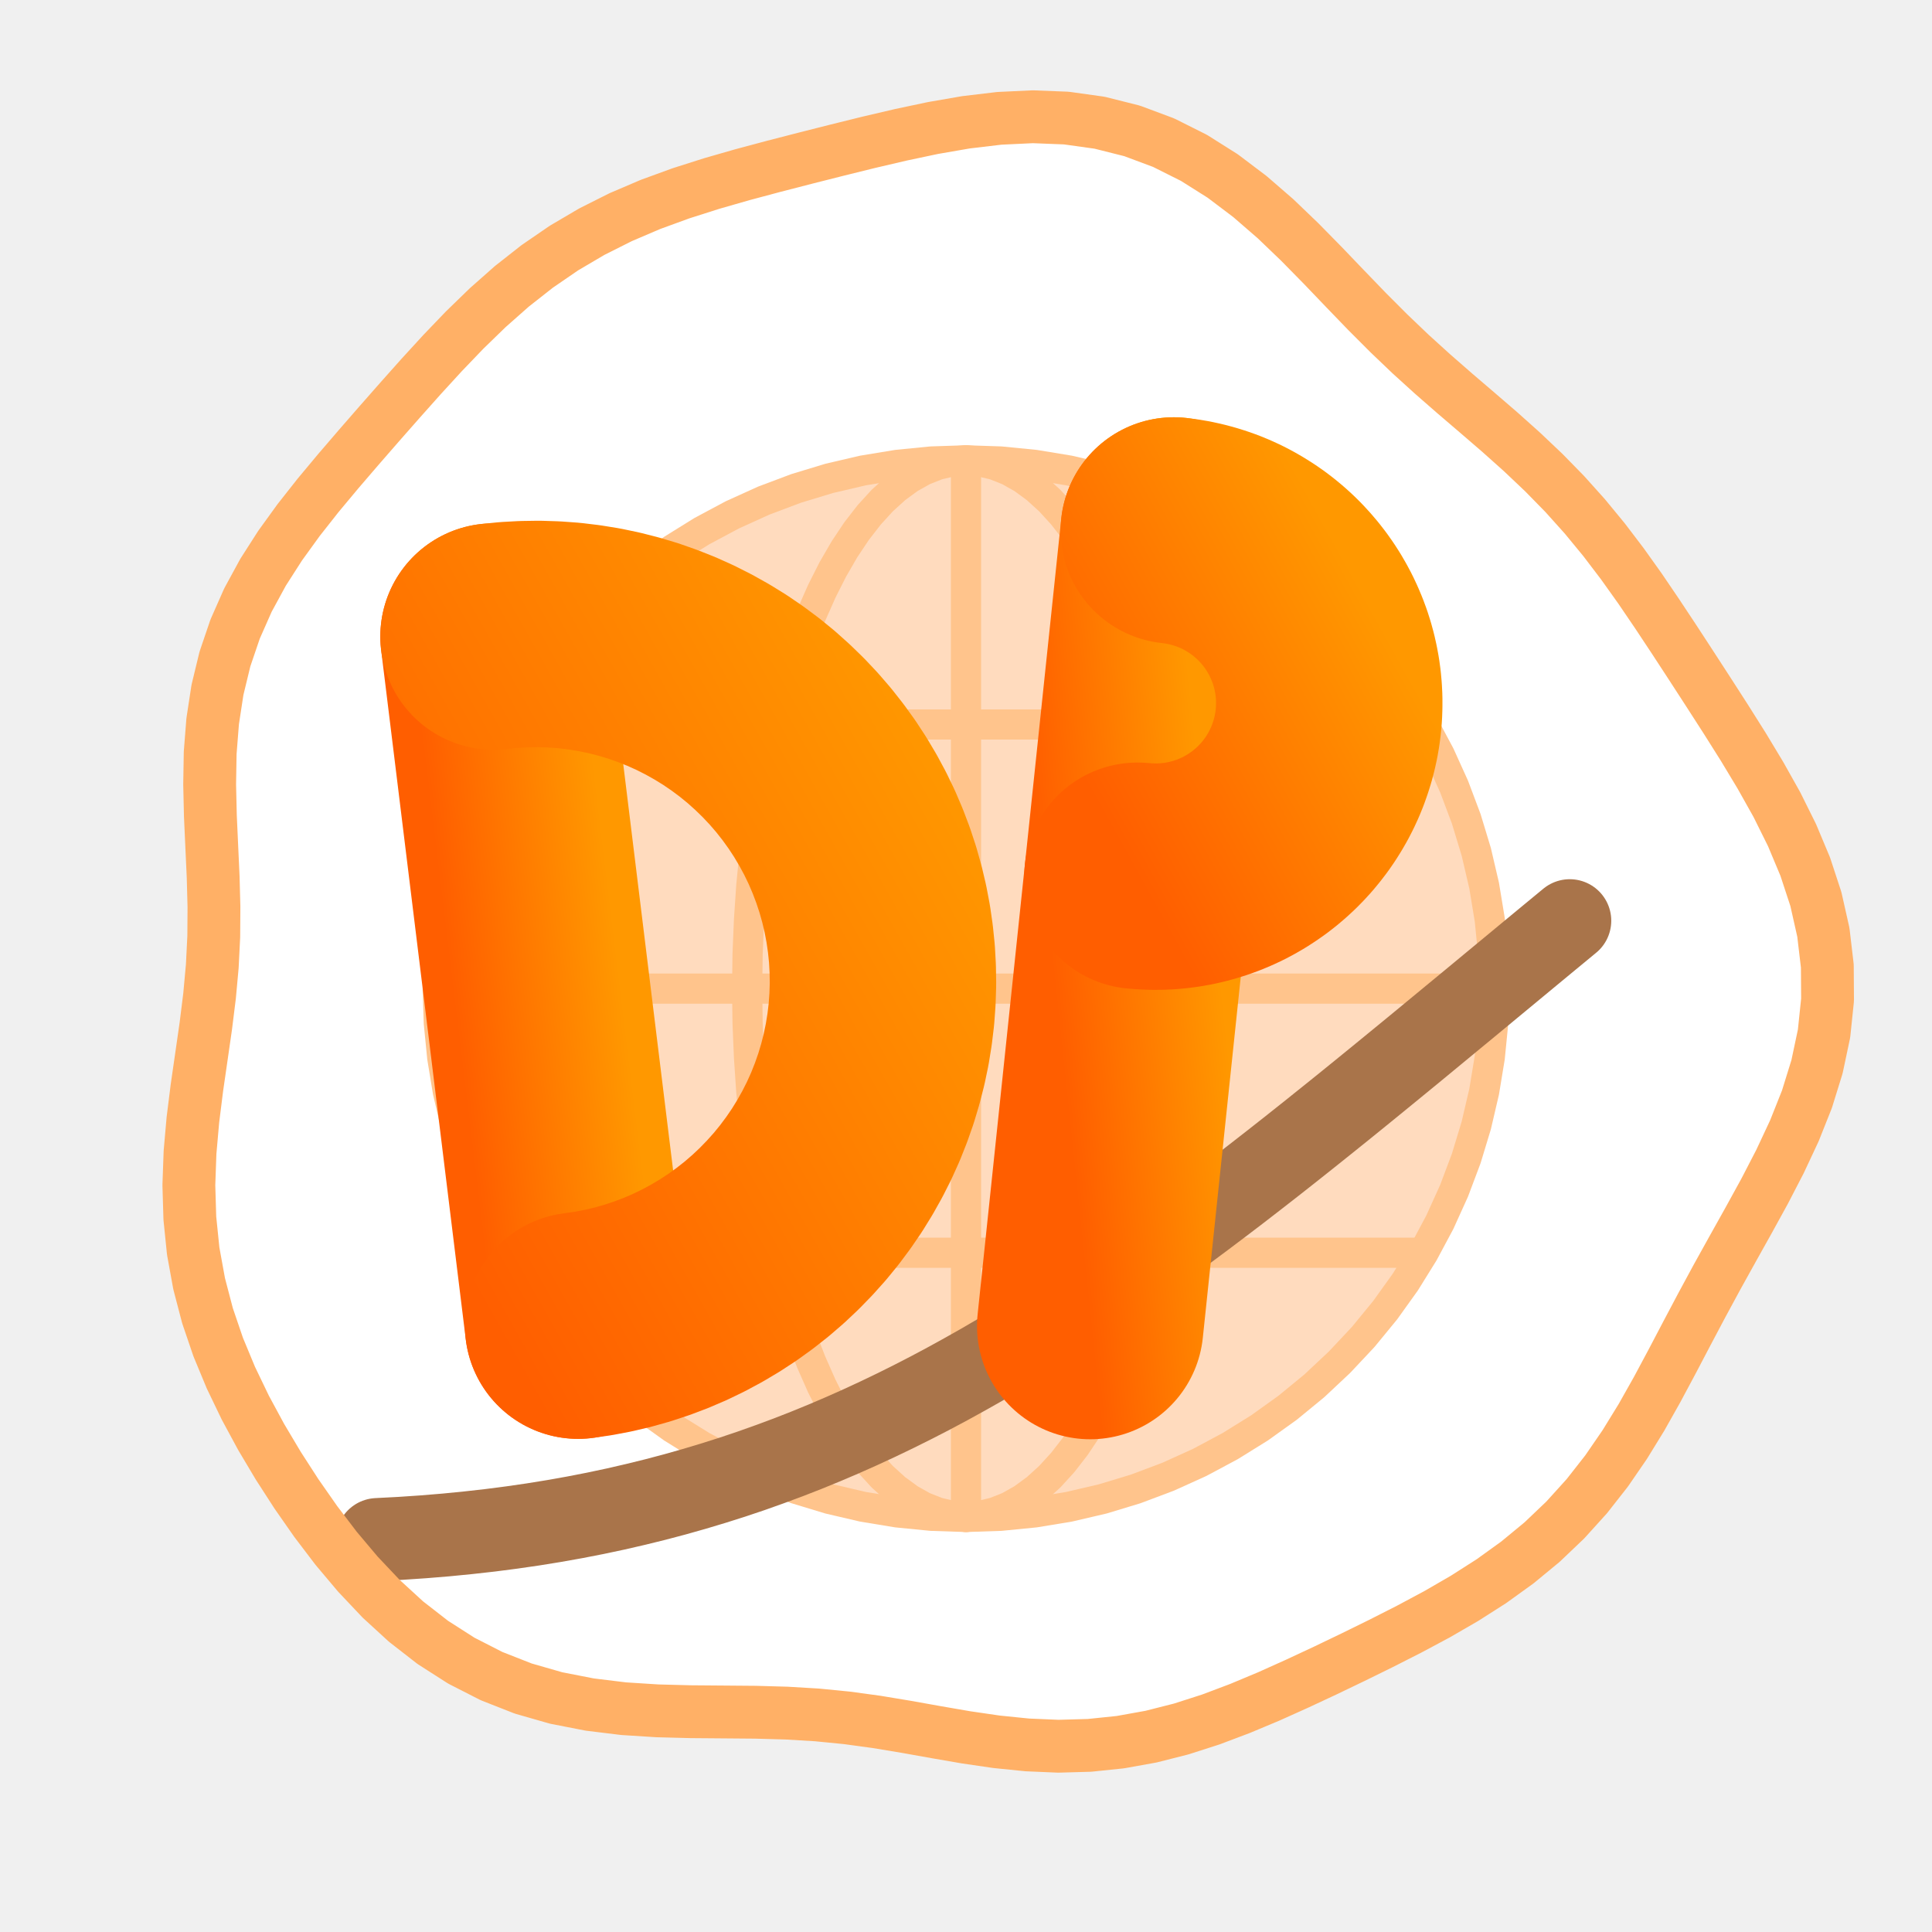
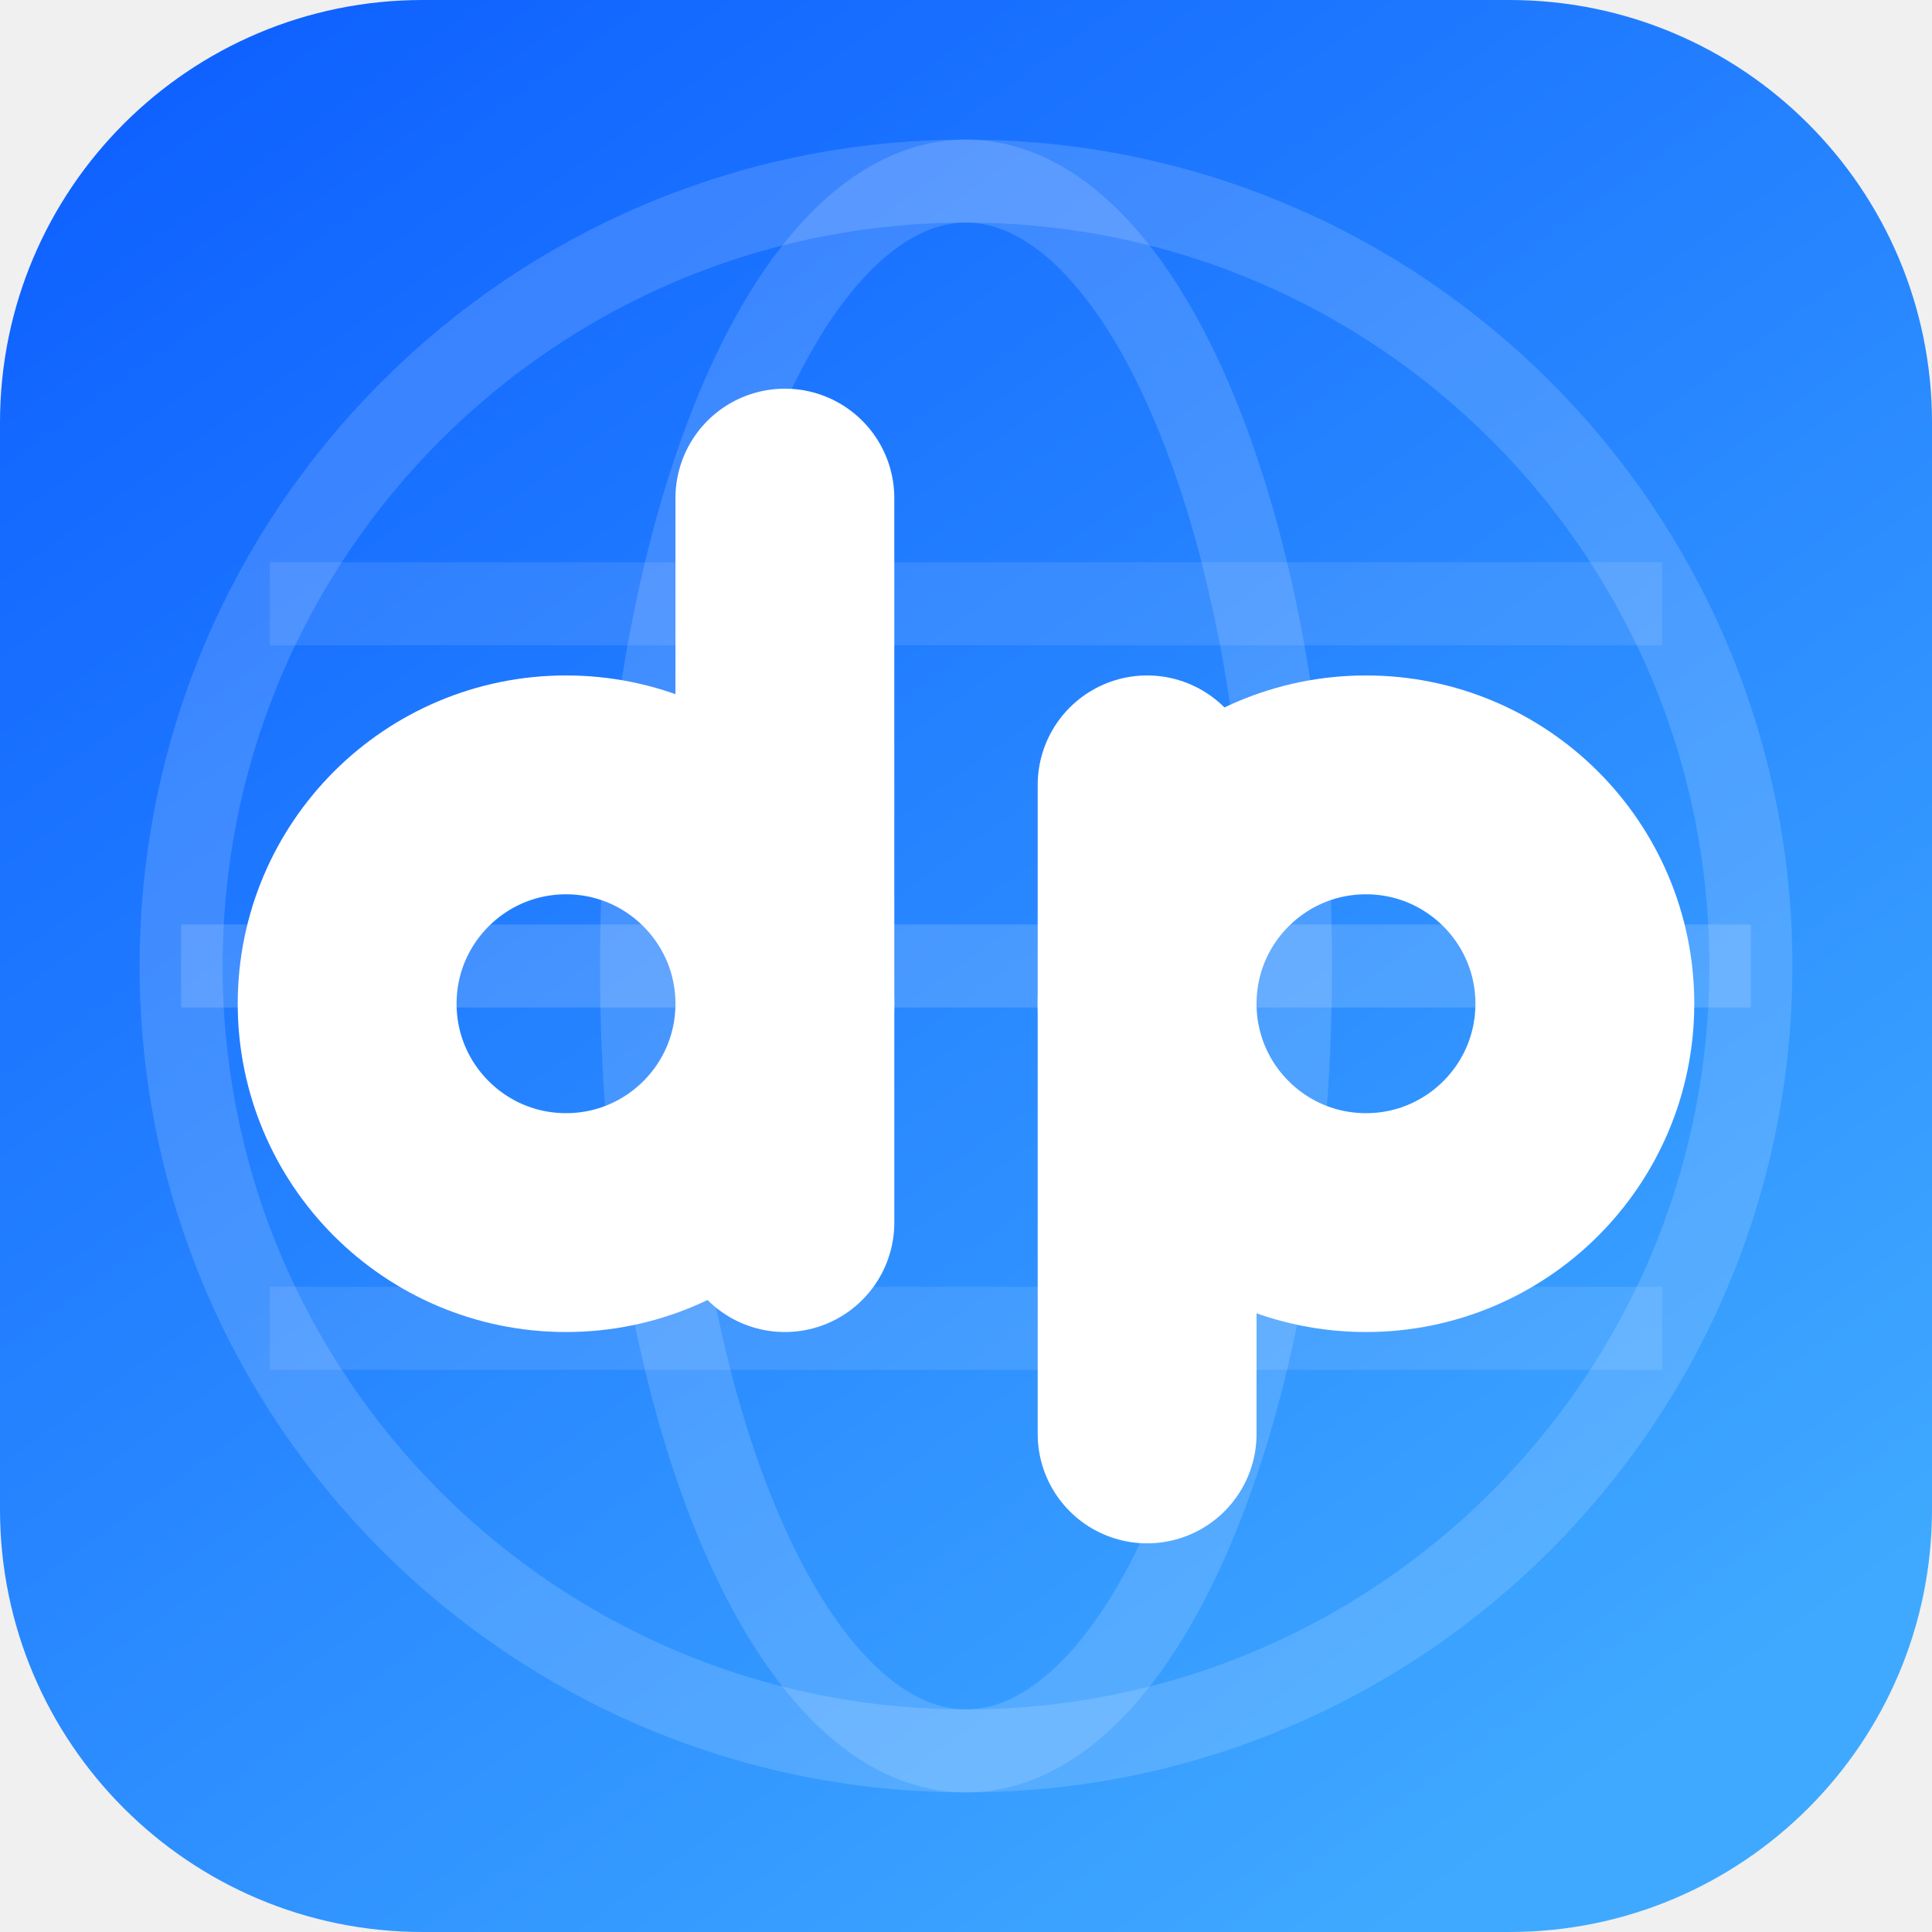
- <svg xmlns="http://www.w3.org/2000/svg" viewBox="0 0 512 512" width="512" height="SIZE" role="img" aria-label="Drift Proxy">
+ <svg xmlns="http://www.w3.org/2000/svg" viewBox="0 0 512 512" width="512" height="512" role="img" aria-label="Drift Proxy">
  <defs>
-     <linearGradient id="dg" x1="0" y1="1" x2="1" y2="0">
-       <stop offset="0" stop-color="#ff5e00" />
-       <stop offset="1" stop-color="#ff9800" />
+     <linearGradient id="drift" x1="0" y1="0" x2="0.72" y2="1" gradientUnits="objectBoundingBox">
+       <stop offset="0" stop-color="#0b5cff" />
+       <stop offset="1" stop-color="#3fa9ff" />
    </linearGradient>
+     <clipPath id="tile">
+       <rect width="512" height="512" rx="112" />
+     </clipPath>
  </defs>
-   <path fill="#ffffff" d="M 484.26 256.00 L 484.32 264.97 L 483.39 273.90 L 481.53 282.69 L 478.86 291.30 L 475.53 299.67 L 471.73 307.79 L 467.64 315.69 L 463.41 323.39 L 459.18 330.96 L 455.03 338.44 L 451.00 345.89 L 447.05 353.35 L 443.14 360.80 L 439.16 368.24 L 435.01 375.61 L 430.57 382.83 L 425.76 389.83 L 420.52 396.51 L 414.82 402.81 L 408.67 408.67 L 402.12 414.07 L 395.24 419.03 L 388.11 423.58 L 380.82 427.80 L 373.43 431.75 L 366.01 435.52 L 358.58 439.17 L 351.15 442.74 L 343.69 446.22 L 336.19 449.59 L 328.59 452.77 L 320.88 455.68 L 313.03 458.20 L 305.03 460.23 L 296.92 461.69 L 288.71 462.54 L 280.47 462.77 L 272.25 462.42 L 264.08 461.59 L 256.00 460.41 L 248.02 459.03 L 240.13 457.62 L 232.29 456.32 L 224.44 455.25 L 216.52 454.47 L 208.47 453.99 L 200.23 453.76 L 191.77 453.69 L 183.09 453.62 L 174.24 453.39 L 165.27 452.82 L 156.27 451.72 L 147.37 449.98 L 138.66 447.48 L 130.26 444.18 L 122.25 440.09 L 114.69 435.25 L 107.61 429.74 L 101.00 423.68 L 94.84 417.16 L 89.07 410.31 L 83.66 403.19 L 78.56 395.89 L 73.74 388.42 L 69.21 380.81 L 65.01 373.04 L 61.19 365.10 L 57.82 356.98 L 54.99 348.67 L 52.77 340.18 L 51.20 331.55 L 50.31 322.83 L 50.05 314.08 L 50.36 305.37 L 51.12 296.75 L 52.18 288.28 L 53.38 279.98 L 54.55 271.85 L 55.54 263.88 L 56.26 256.00 L 56.65 248.17 L 56.70 240.32 L 56.49 232.39 L 56.12 224.34 L 55.75 216.17 L 55.56 207.88 L 55.70 199.51 L 56.36 191.13 L 57.63 182.82 L 59.61 174.65 L 62.31 166.71 L 65.70 159.04 L 69.71 151.67 L 74.23 144.61 L 79.14 137.82 L 84.31 131.26 L 89.65 124.86 L 95.07 118.55 L 100.53 112.28 L 106.03 106.03 L 111.60 99.78 L 117.28 93.58 L 123.14 87.47 L 129.25 81.54 L 135.65 75.88 L 142.38 70.59 L 149.45 65.74 L 156.84 61.39 L 164.51 57.54 L 172.40 54.17 L 180.46 51.23 L 188.62 48.63 L 196.85 46.27 L 205.12 44.06 L 213.42 41.92 L 221.76 39.81 L 230.17 37.73 L 238.67 35.74 L 247.27 33.92 L 256.00 32.41 L 264.83 31.36 L 273.71 30.94 L 282.60 31.29 L 291.40 32.52 L 300.02 34.69 L 308.38 37.81 L 316.40 41.83 L 324.03 46.64 L 331.23 52.08 L 338.03 57.97 L 344.45 64.13 L 350.58 70.37 L 356.50 76.55 L 362.29 82.55 L 368.04 88.31 L 373.82 93.83 L 379.66 99.13 L 385.57 104.29 L 391.53 109.39 L 397.48 114.52 L 403.36 119.78 L 409.11 125.23 L 414.67 130.91 L 420.00 136.85 L 425.08 143.02 L 429.94 149.41 L 434.62 155.97 L 439.17 162.67 L 443.68 169.48 L 448.19 176.39 L 452.75 183.42 L 457.36 190.58 L 461.98 197.91 L 466.53 205.46 L 470.90 213.25 L 474.91 221.33 L 478.41 229.68 L 481.23 238.27 L 483.21 247.07 L 484.26 256.00 Z" />
-   <path fill="#ffdbbe" d="M 396.00 262.00 L 395.70 271.16 L 394.80 280.27 L 393.31 289.31 L 391.23 298.23 L 388.57 307.00 L 385.34 315.58 L 381.56 323.92 L 377.24 332.00 L 372.41 339.78 L 367.07 347.23 L 361.26 354.31 L 354.99 360.99 L 348.31 367.26 L 341.23 373.07 L 333.78 378.41 L 326.00 383.24 L 317.92 387.56 L 309.58 391.34 L 301.00 394.57 L 292.23 397.23 L 283.31 399.31 L 274.27 400.80 L 265.16 401.70 L 256.00 402.00 L 246.84 401.70 L 237.73 400.80 L 228.69 399.31 L 219.77 397.23 L 211.00 394.57 L 202.42 391.34 L 194.08 387.56 L 186.00 383.24 L 178.22 378.41 L 170.77 373.07 L 163.69 367.26 L 157.01 360.99 L 150.74 354.31 L 144.93 347.23 L 139.59 339.78 L 134.76 332.00 L 130.44 323.92 L 126.66 315.58 L 123.43 307.00 L 120.77 298.23 L 118.69 289.31 L 117.20 280.27 L 116.30 271.16 L 116.00 262.00 L 116.30 252.84 L 117.20 243.73 L 118.69 234.69 L 120.77 225.77 L 123.43 217.00 L 126.66 208.42 L 130.44 200.08 L 134.76 192.00 L 139.59 184.22 L 144.93 176.77 L 150.74 169.69 L 157.01 163.01 L 163.69 156.74 L 170.77 150.93 L 178.22 145.59 L 186.00 140.76 L 194.08 136.44 L 202.42 132.66 L 211.00 129.43 L 219.77 126.77 L 228.69 124.69 L 237.73 123.20 L 246.84 122.30 L 256.00 122.00 L 265.16 122.30 L 274.27 123.20 L 283.31 124.69 L 292.23 126.77 L 301.00 129.43 L 309.58 132.66 L 317.92 136.44 L 326.00 140.76 L 333.78 145.59 L 341.23 150.93 L 348.31 156.74 L 354.99 163.01 L 361.26 169.69 L 367.07 176.77 L 372.41 184.22 L 377.24 192.00 L 381.56 200.08 L 385.34 208.42 L 388.57 217.00 L 391.23 225.77 L 393.31 234.69 L 394.80 243.73 L 395.70 252.84 L 396.00 262.00 Z" />
-   <path fill="none" stroke="#ffc48c" stroke-width="8" stroke-linecap="round" stroke-linejoin="round" d="M 396.00 262.00 L 395.70 271.16 L 394.80 280.27 L 393.31 289.31 L 391.23 298.23 L 388.57 307.00 L 385.34 315.58 L 381.56 323.92 L 377.24 332.00 L 372.41 339.78 L 367.07 347.23 L 361.26 354.31 L 354.99 360.99 L 348.31 367.26 L 341.23 373.07 L 333.78 378.41 L 326.00 383.24 L 317.92 387.56 L 309.58 391.34 L 301.00 394.57 L 292.23 397.23 L 283.31 399.31 L 274.27 400.80 L 265.16 401.70 L 256.00 402.00 L 246.84 401.70 L 237.73 400.80 L 228.69 399.31 L 219.77 397.23 L 211.00 394.57 L 202.42 391.34 L 194.08 387.56 L 186.00 383.24 L 178.22 378.41 L 170.77 373.07 L 163.69 367.26 L 157.01 360.99 L 150.74 354.31 L 144.93 347.23 L 139.59 339.78 L 134.76 332.00 L 130.44 323.92 L 126.66 315.58 L 123.43 307.00 L 120.77 298.23 L 118.69 289.31 L 117.20 280.27 L 116.30 271.16 L 116.00 262.00 L 116.30 252.84 L 117.20 243.73 L 118.69 234.69 L 120.77 225.77 L 123.43 217.00 L 126.66 208.42 L 130.44 200.08 L 134.76 192.00 L 139.59 184.22 L 144.93 176.77 L 150.74 169.69 L 157.01 163.01 L 163.69 156.74 L 170.77 150.93 L 178.22 145.59 L 186.00 140.76 L 194.08 136.44 L 202.42 132.66 L 211.00 129.43 L 219.77 126.77 L 228.69 124.69 L 237.73 123.20 L 246.84 122.30 L 256.00 122.00 L 265.16 122.30 L 274.27 123.20 L 283.31 124.69 L 292.23 126.77 L 301.00 129.43 L 309.58 132.66 L 317.92 136.44 L 326.00 140.76 L 333.78 145.59 L 341.23 150.93 L 348.31 156.74 L 354.99 163.01 L 361.26 169.69 L 367.07 176.77 L 372.41 184.22 L 377.24 192.00 L 381.56 200.08 L 385.34 208.42 L 388.57 217.00 L 391.23 225.77 L 393.31 234.69 L 394.80 243.73 L 395.70 252.84 L 396.00 262.00" />
-   <path fill="none" stroke="#ffc48c" stroke-width="8" stroke-linecap="round" stroke-linejoin="round" d="M 314.00 262.00 L 313.88 271.16 L 313.50 280.27 L 312.89 289.31 L 312.02 298.23 L 310.92 307.00 L 309.59 315.58 L 308.02 323.92 L 306.23 332.00 L 304.23 339.78 L 302.01 347.23 L 299.61 354.31 L 297.01 360.99 L 294.24 367.26 L 291.31 373.07 L 288.22 378.41 L 285.00 383.24 L 281.65 387.56 L 278.20 391.34 L 274.64 394.57 L 271.01 397.23 L 267.32 399.31 L 263.57 400.80 L 259.79 401.70 L 256.00 402.00 L 252.21 401.70 L 248.43 400.80 L 244.68 399.31 L 240.99 397.23 L 237.36 394.57 L 233.80 391.34 L 230.35 387.56 L 227.00 383.24 L 223.78 378.41 L 220.69 373.07 L 217.76 367.26 L 214.99 360.99 L 212.39 354.31 L 209.99 347.23 L 207.77 339.78 L 205.77 332.00 L 203.98 323.92 L 202.41 315.58 L 201.08 307.00 L 199.98 298.23 L 199.11 289.31 L 198.50 280.27 L 198.12 271.16 L 198.00 262.00 L 198.12 252.84 L 198.50 243.73 L 199.11 234.69 L 199.98 225.77 L 201.08 217.00 L 202.41 208.42 L 203.98 200.08 L 205.77 192.00 L 207.77 184.22 L 209.99 176.77 L 212.39 169.69 L 214.99 163.01 L 217.76 156.74 L 220.69 150.93 L 223.78 145.59 L 227.00 140.76 L 230.35 136.44 L 233.80 132.66 L 237.36 129.43 L 240.99 126.77 L 244.68 124.69 L 248.43 123.20 L 252.21 122.30 L 256.00 122.00 L 259.79 122.30 L 263.57 123.20 L 267.32 124.69 L 271.01 126.77 L 274.64 129.43 L 278.20 132.66 L 281.65 136.44 L 285.00 140.76 L 288.22 145.59 L 291.31 150.93 L 294.24 156.74 L 297.01 163.01 L 299.61 169.69 L 302.01 176.77 L 304.23 184.22 L 306.23 192.00 L 308.02 200.08 L 309.59 208.42 L 310.92 217.00 L 312.02 225.77 L 312.89 234.69 L 313.50 243.73 L 313.88 252.84 L 314.00 262.00" />
-   <path fill="none" stroke="#ffc48c" stroke-width="8" stroke-linecap="round" stroke-linejoin="round" d="M 256.00 122.00 L 256.00 402.00" />
-   <path fill="none" stroke="#ffc48c" stroke-width="8" stroke-linecap="round" stroke-linejoin="round" d="M 135.36 192.00 L 376.64 192.00" />
-   <path fill="none" stroke="#ffc48c" stroke-width="8" stroke-linecap="round" stroke-linejoin="round" d="M 116.70 262.00 L 395.30 262.00" />
-   <path fill="none" stroke="#ffc48c" stroke-width="8" stroke-linecap="round" stroke-linejoin="round" d="M 135.36 332.00 L 376.64 332.00" />
-   <path fill="none" stroke="#a9744a" stroke-width="22" stroke-linecap="round" stroke-linejoin="round" d="M 100.00 408.00 L 106.14 407.68 L 112.20 407.27 L 118.16 406.78 L 124.05 406.20 L 129.85 405.55 L 135.58 404.81 L 141.23 403.99 L 146.80 403.09 L 152.30 402.11 L 157.74 401.05 L 163.11 399.91 L 168.41 398.69 L 173.65 397.40 L 178.83 396.03 L 183.96 394.58 L 189.03 393.06 L 194.05 391.47 L 199.02 389.80 L 203.94 388.05 L 208.82 386.24 L 213.66 384.35 L 218.45 382.39 L 223.21 380.36 L 227.93 378.26 L 232.62 376.09 L 237.28 373.85 L 241.92 371.54 L 246.52 369.17 L 251.11 366.72 L 255.67 364.21 L 260.22 361.64 L 264.75 359.00 L 269.27 356.30 L 273.77 353.53 L 278.27 350.70 L 282.76 347.80 L 287.25 344.85 L 291.74 341.83 L 296.23 338.75 L 300.72 335.62 L 305.22 332.42 L 309.73 329.17 L 314.25 325.85 L 318.78 322.48 L 323.33 319.05 L 327.90 315.57 L 332.48 312.03 L 337.09 308.44 L 341.73 304.79 L 346.39 301.09 L 351.09 297.33 L 355.82 293.53 L 360.58 289.67 L 365.38 285.76 L 370.22 281.80 L 375.11 277.79 L 380.03 273.73 L 385.01 269.62 L 390.04 265.47 L 395.11 261.27 L 400.25 257.02 L 405.44 252.72 L 410.69 248.38 L 416.00 244.00" />
-   <path fill="none" stroke="url(#dg)" stroke-width="60" stroke-linecap="round" stroke-linejoin="round" d="M 130.79 168.69 L 153.21 351.31" />
-   <path fill="none" stroke="url(#dg)" stroke-width="60" stroke-linecap="round" stroke-linejoin="round" d="M 130.79 168.69 L 134.78 168.28 L 138.79 168.06 L 142.80 168.00 L 146.81 168.13 L 150.82 168.42 L 154.80 168.90 L 158.77 169.54 L 162.70 170.36 L 166.59 171.35 L 170.43 172.50 L 174.22 173.83 L 177.95 175.31 L 181.61 176.96 L 185.19 178.77 L 188.69 180.73 L 192.11 182.84 L 195.42 185.10 L 198.64 187.50 L 201.75 190.04 L 204.74 192.72 L 207.62 195.52 L 210.37 198.44 L 212.99 201.48 L 215.47 204.63 L 217.82 207.89 L 220.02 211.25 L 222.07 214.70 L 223.97 218.23 L 225.72 221.85 L 227.30 225.54 L 228.72 229.29 L 229.98 233.10 L 231.07 236.97 L 231.99 240.87 L 232.74 244.82 L 233.31 248.79 L 233.72 252.78 L 233.94 256.79 L 234.00 260.80 L 233.87 264.81 L 233.58 268.82 L 233.10 272.80 L 232.46 276.77 L 231.64 280.70 L 230.65 284.59 L 229.50 288.43 L 228.17 292.22 L 226.69 295.95 L 225.04 299.61 L 223.23 303.19 L 221.27 306.69 L 219.16 310.11 L 216.90 313.42 L 214.50 316.64 L 211.96 319.75 L 209.28 322.74 L 206.48 325.62 L 203.56 328.37 L 200.52 330.99 L 197.37 333.47 L 194.11 335.82 L 190.75 338.02 L 187.30 340.07 L 183.77 341.97 L 180.15 343.72 L 176.46 345.30 L 172.71 346.72 L 168.90 347.98 L 165.03 349.07 L 161.13 349.99 L 157.18 350.74 L 153.21 351.31" />
-   <path fill="none" stroke="url(#dg)" stroke-width="60" stroke-linecap="round" stroke-linejoin="round" d="M 311.08 140.58 L 288.92 351.42" />
-   <path fill="none" stroke="url(#dg)" stroke-width="60" stroke-linecap="round" stroke-linejoin="round" d="M 311.08 140.58 L 313.07 140.83 L 315.05 141.17 L 317.01 141.60 L 318.95 142.11 L 320.87 142.71 L 322.76 143.38 L 324.61 144.14 L 326.44 144.98 L 328.22 145.90 L 329.96 146.90 L 331.66 147.97 L 333.31 149.11 L 334.91 150.33 L 336.45 151.61 L 337.94 152.96 L 339.36 154.37 L 340.72 155.85 L 342.02 157.38 L 343.25 158.97 L 344.41 160.61 L 345.49 162.29 L 346.50 164.03 L 347.44 165.80 L 348.29 167.62 L 349.07 169.47 L 349.77 171.35 L 350.38 173.26 L 350.91 175.20 L 351.35 177.16 L 351.71 179.13 L 351.98 181.12 L 352.16 183.12 L 352.26 185.12 L 352.26 187.13 L 352.19 189.14 L 352.02 191.14 L 351.77 193.13 L 351.43 195.11 L 351.00 197.07 L 350.49 199.01 L 349.89 200.92 L 349.22 202.81 L 348.46 204.67 L 347.62 206.49 L 346.70 208.28 L 345.70 210.02 L 344.63 211.72 L 343.49 213.37 L 342.27 214.96 L 340.99 216.51 L 339.64 217.99 L 338.23 219.42 L 336.75 220.78 L 335.22 222.08 L 333.63 223.31 L 331.99 224.46 L 330.31 225.55 L 328.57 226.56 L 326.80 227.50 L 324.98 228.35 L 323.13 229.13 L 321.25 229.82 L 319.34 230.43 L 317.40 230.96 L 315.44 231.41 L 313.47 231.76 L 311.48 232.03 L 309.48 232.22 L 307.48 232.31 L 305.47 232.32 L 303.46 232.24 L 301.46 232.08" />
-   <path fill="none" stroke="#ffb066" stroke-width="14" stroke-linecap="round" stroke-linejoin="round" d="M 484.26 256.00 L 484.32 264.97 L 483.39 273.90 L 481.53 282.69 L 478.86 291.30 L 475.53 299.67 L 471.73 307.79 L 467.64 315.69 L 463.41 323.39 L 459.18 330.96 L 455.03 338.44 L 451.00 345.89 L 447.05 353.35 L 443.14 360.80 L 439.16 368.24 L 435.01 375.61 L 430.57 382.83 L 425.76 389.83 L 420.52 396.51 L 414.82 402.81 L 408.67 408.67 L 402.12 414.07 L 395.24 419.03 L 388.11 423.58 L 380.82 427.80 L 373.43 431.75 L 366.01 435.52 L 358.58 439.17 L 351.15 442.74 L 343.69 446.22 L 336.19 449.59 L 328.59 452.77 L 320.88 455.68 L 313.03 458.20 L 305.03 460.23 L 296.92 461.69 L 288.71 462.54 L 280.47 462.77 L 272.25 462.42 L 264.08 461.59 L 256.00 460.41 L 248.02 459.03 L 240.13 457.62 L 232.29 456.32 L 224.44 455.25 L 216.52 454.47 L 208.47 453.99 L 200.23 453.76 L 191.77 453.69 L 183.09 453.62 L 174.24 453.39 L 165.27 452.82 L 156.27 451.72 L 147.37 449.98 L 138.66 447.48 L 130.26 444.18 L 122.25 440.09 L 114.69 435.25 L 107.61 429.74 L 101.00 423.68 L 94.84 417.16 L 89.07 410.31 L 83.66 403.19 L 78.56 395.89 L 73.74 388.42 L 69.21 380.81 L 65.01 373.04 L 61.19 365.10 L 57.82 356.98 L 54.99 348.67 L 52.77 340.18 L 51.20 331.55 L 50.31 322.83 L 50.05 314.08 L 50.36 305.37 L 51.12 296.75 L 52.18 288.28 L 53.38 279.98 L 54.55 271.85 L 55.54 263.88 L 56.26 256.00 L 56.65 248.17 L 56.70 240.32 L 56.49 232.39 L 56.12 224.34 L 55.75 216.17 L 55.56 207.88 L 55.70 199.51 L 56.36 191.13 L 57.63 182.82 L 59.61 174.65 L 62.31 166.71 L 65.70 159.04 L 69.71 151.67 L 74.23 144.61 L 79.14 137.82 L 84.31 131.26 L 89.65 124.86 L 95.07 118.55 L 100.53 112.28 L 106.03 106.03 L 111.60 99.78 L 117.28 93.58 L 123.14 87.47 L 129.25 81.54 L 135.65 75.88 L 142.38 70.59 L 149.45 65.74 L 156.84 61.39 L 164.51 57.54 L 172.40 54.17 L 180.46 51.23 L 188.62 48.63 L 196.85 46.27 L 205.12 44.06 L 213.42 41.92 L 221.76 39.81 L 230.17 37.73 L 238.67 35.74 L 247.27 33.92 L 256.00 32.41 L 264.83 31.36 L 273.71 30.94 L 282.60 31.29 L 291.40 32.52 L 300.02 34.69 L 308.38 37.81 L 316.40 41.83 L 324.03 46.64 L 331.23 52.08 L 338.03 57.97 L 344.45 64.13 L 350.58 70.37 L 356.50 76.55 L 362.29 82.55 L 368.04 88.31 L 373.82 93.83 L 379.66 99.13 L 385.57 104.29 L 391.53 109.39 L 397.48 114.52 L 403.36 119.78 L 409.11 125.23 L 414.67 130.91 L 420.00 136.85 L 425.08 143.02 L 429.94 149.41 L 434.62 155.97 L 439.17 162.67 L 443.68 169.48 L 448.19 176.39 L 452.75 183.42 L 457.36 190.58 L 461.98 197.91 L 466.53 205.46 L 470.90 213.25 L 474.91 221.33 L 478.41 229.68 L 481.23 238.27 L 483.21 247.07 L 484.26 256.00" />
+   <g clip-path="url(#tile)">
+     <rect width="512" height="512" fill="url(#drift)" />
+     <g fill="none" stroke="#ffffff" stroke-width="22">
+       <g stroke-opacity="0.15">
+         <circle cx="256" cy="256" r="208" />
+         <ellipse cx="256" cy="256" rx="86" ry="208" />
+         <path d="M48 256 H464" />
+       </g>
+       <g stroke-opacity="0.1">
+         <path d="M71.5 160 H440.5" />
+         <path d="M71.5 352 H440.5" />
+       </g>
+     </g>
+     <g transform="translate(0 -34)" fill="none" stroke="#ffffff" stroke-width="58">
+       <circle cx="150" cy="300" r="58" />
+       <path d="M208 166 V358" stroke-linecap="round" />
+       <circle cx="362" cy="300" r="58" />
+       <path d="M304 242 V414" stroke-linecap="round" />
+     </g>
+   </g>
</svg>
